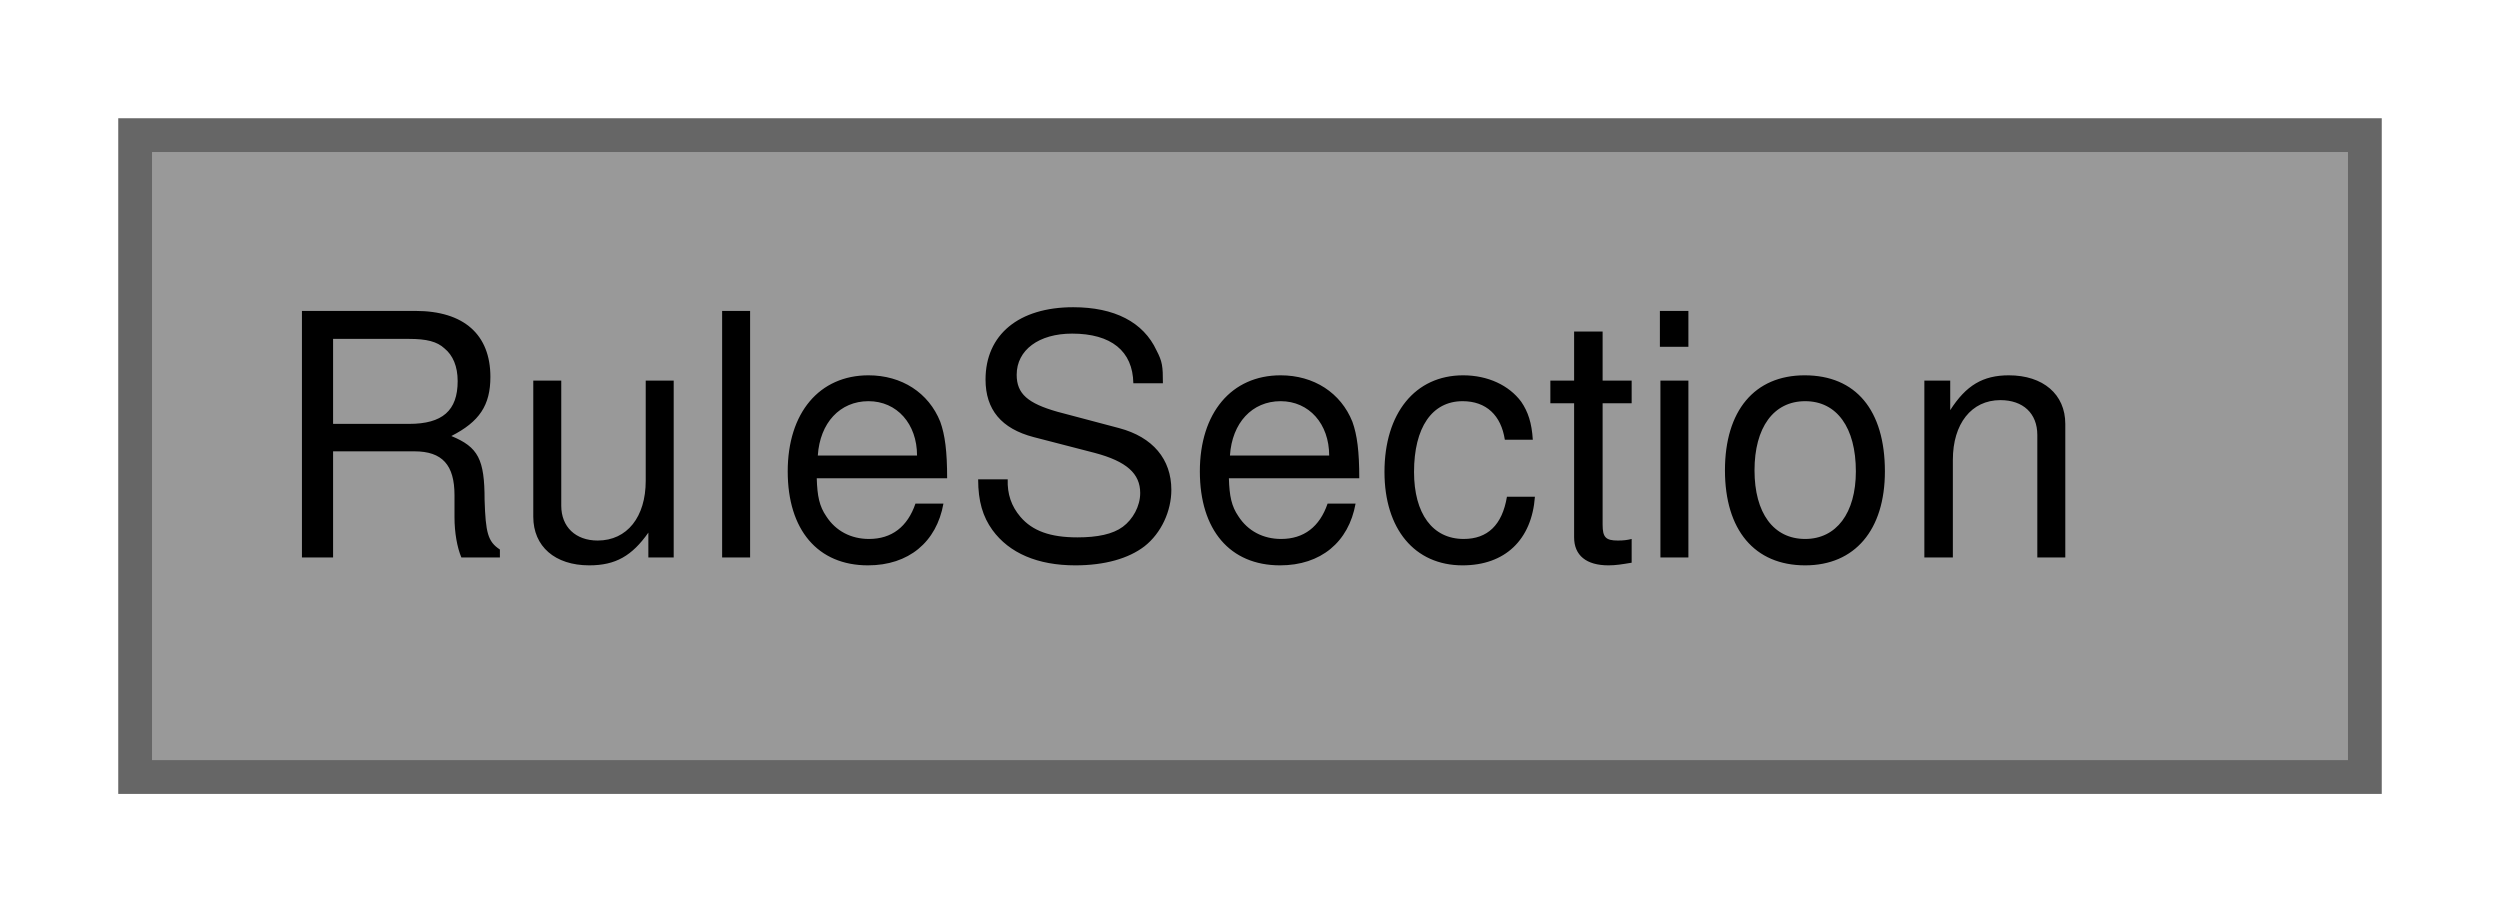
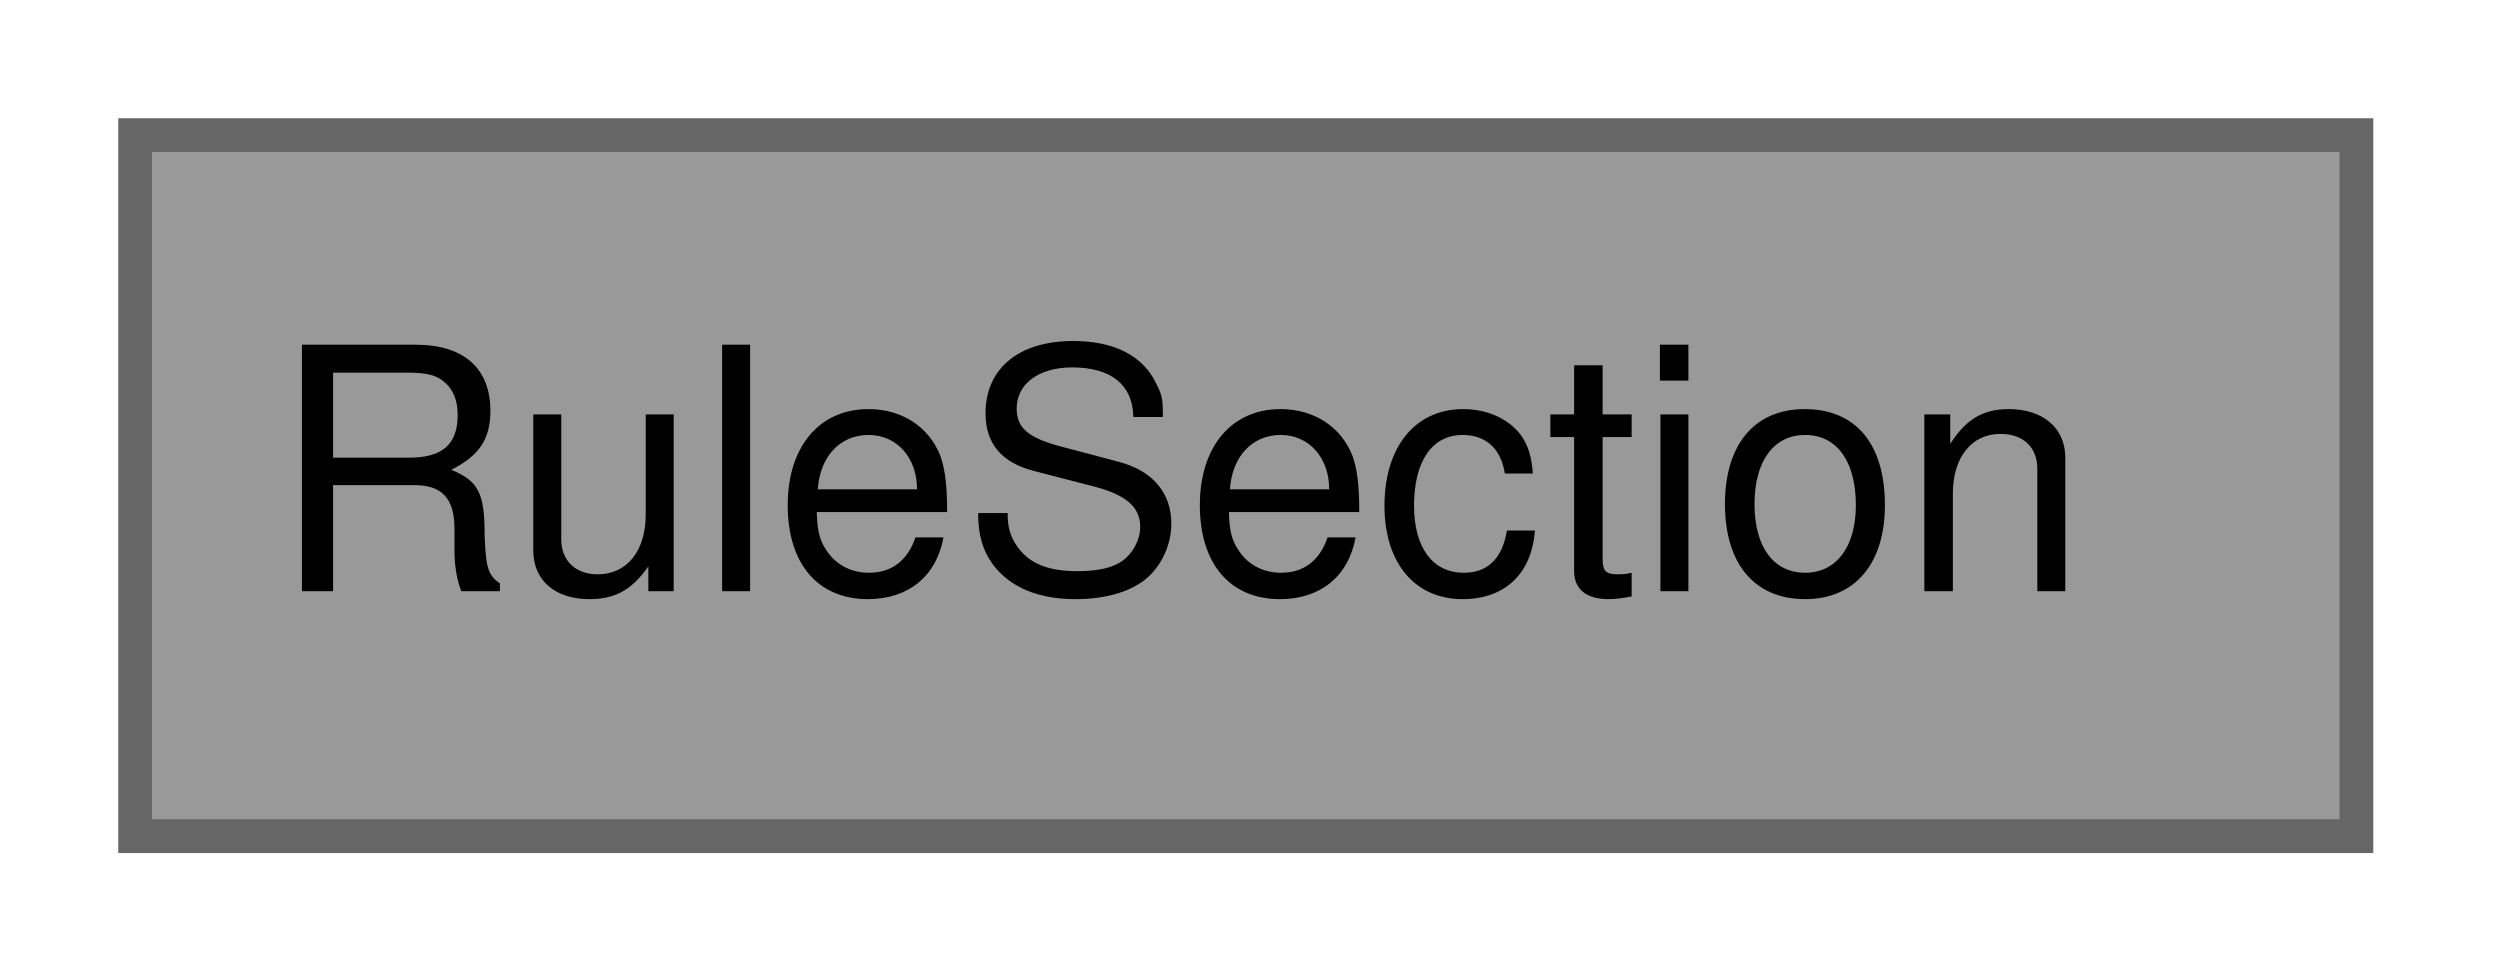
- <svg xmlns="http://www.w3.org/2000/svg" xmlns:xlink="http://www.w3.org/1999/xlink" width="74pt" height="27pt" viewBox="0.00 0.00 74.00 27.00">
-   <g id="graph0" class="graph" transform="scale(1 1) rotate(0) translate(4 23)">
+ <svg xmlns="http://www.w3.org/2000/svg" xmlns:xlink="http://www.w3.org/1999/xlink" width="74pt" height="29pt" viewBox="0.00 0.00 74.00 29.00">
+   <g id="graph0" class="graph" transform="scale(1 1) rotate(0) translate(4 24.75)">
    <g id="Node000001" class="node">
      <g id="a_Node000001">
        <a xlink:title="An Enum used to discern the different possible sections shown by RuleActivity.">
-           <polygon fill="#999999" stroke="transparent" points="66,-19 0,-19 0,0 66,0 66,-19" />
-           <text text-anchor="start" x="4" y="-6.5" font-family="Helvetica,sans-Serif" font-size="10.00">RuleSection</text>
-           <polygon fill="none" stroke="#666666" points="0,0 0,-19 66,-19 66,0 0,0" />
+           <polygon fill="#999999" stroke="none" points="65.75,-20.75 0,-20.75 0,0 65.75,0 65.75,-20.75" />
+           <text xml:space="preserve" text-anchor="start" x="4" y="-7.25" font-family="Helvetica,sans-Serif" font-size="10.00">RuleSection</text>
+           <polygon fill="none" stroke="#666666" points="0,0 0,-20.75 65.75,-20.75 65.75,0 0,0" />
        </a>
      </g>
    </g>
  </g>
</svg>
